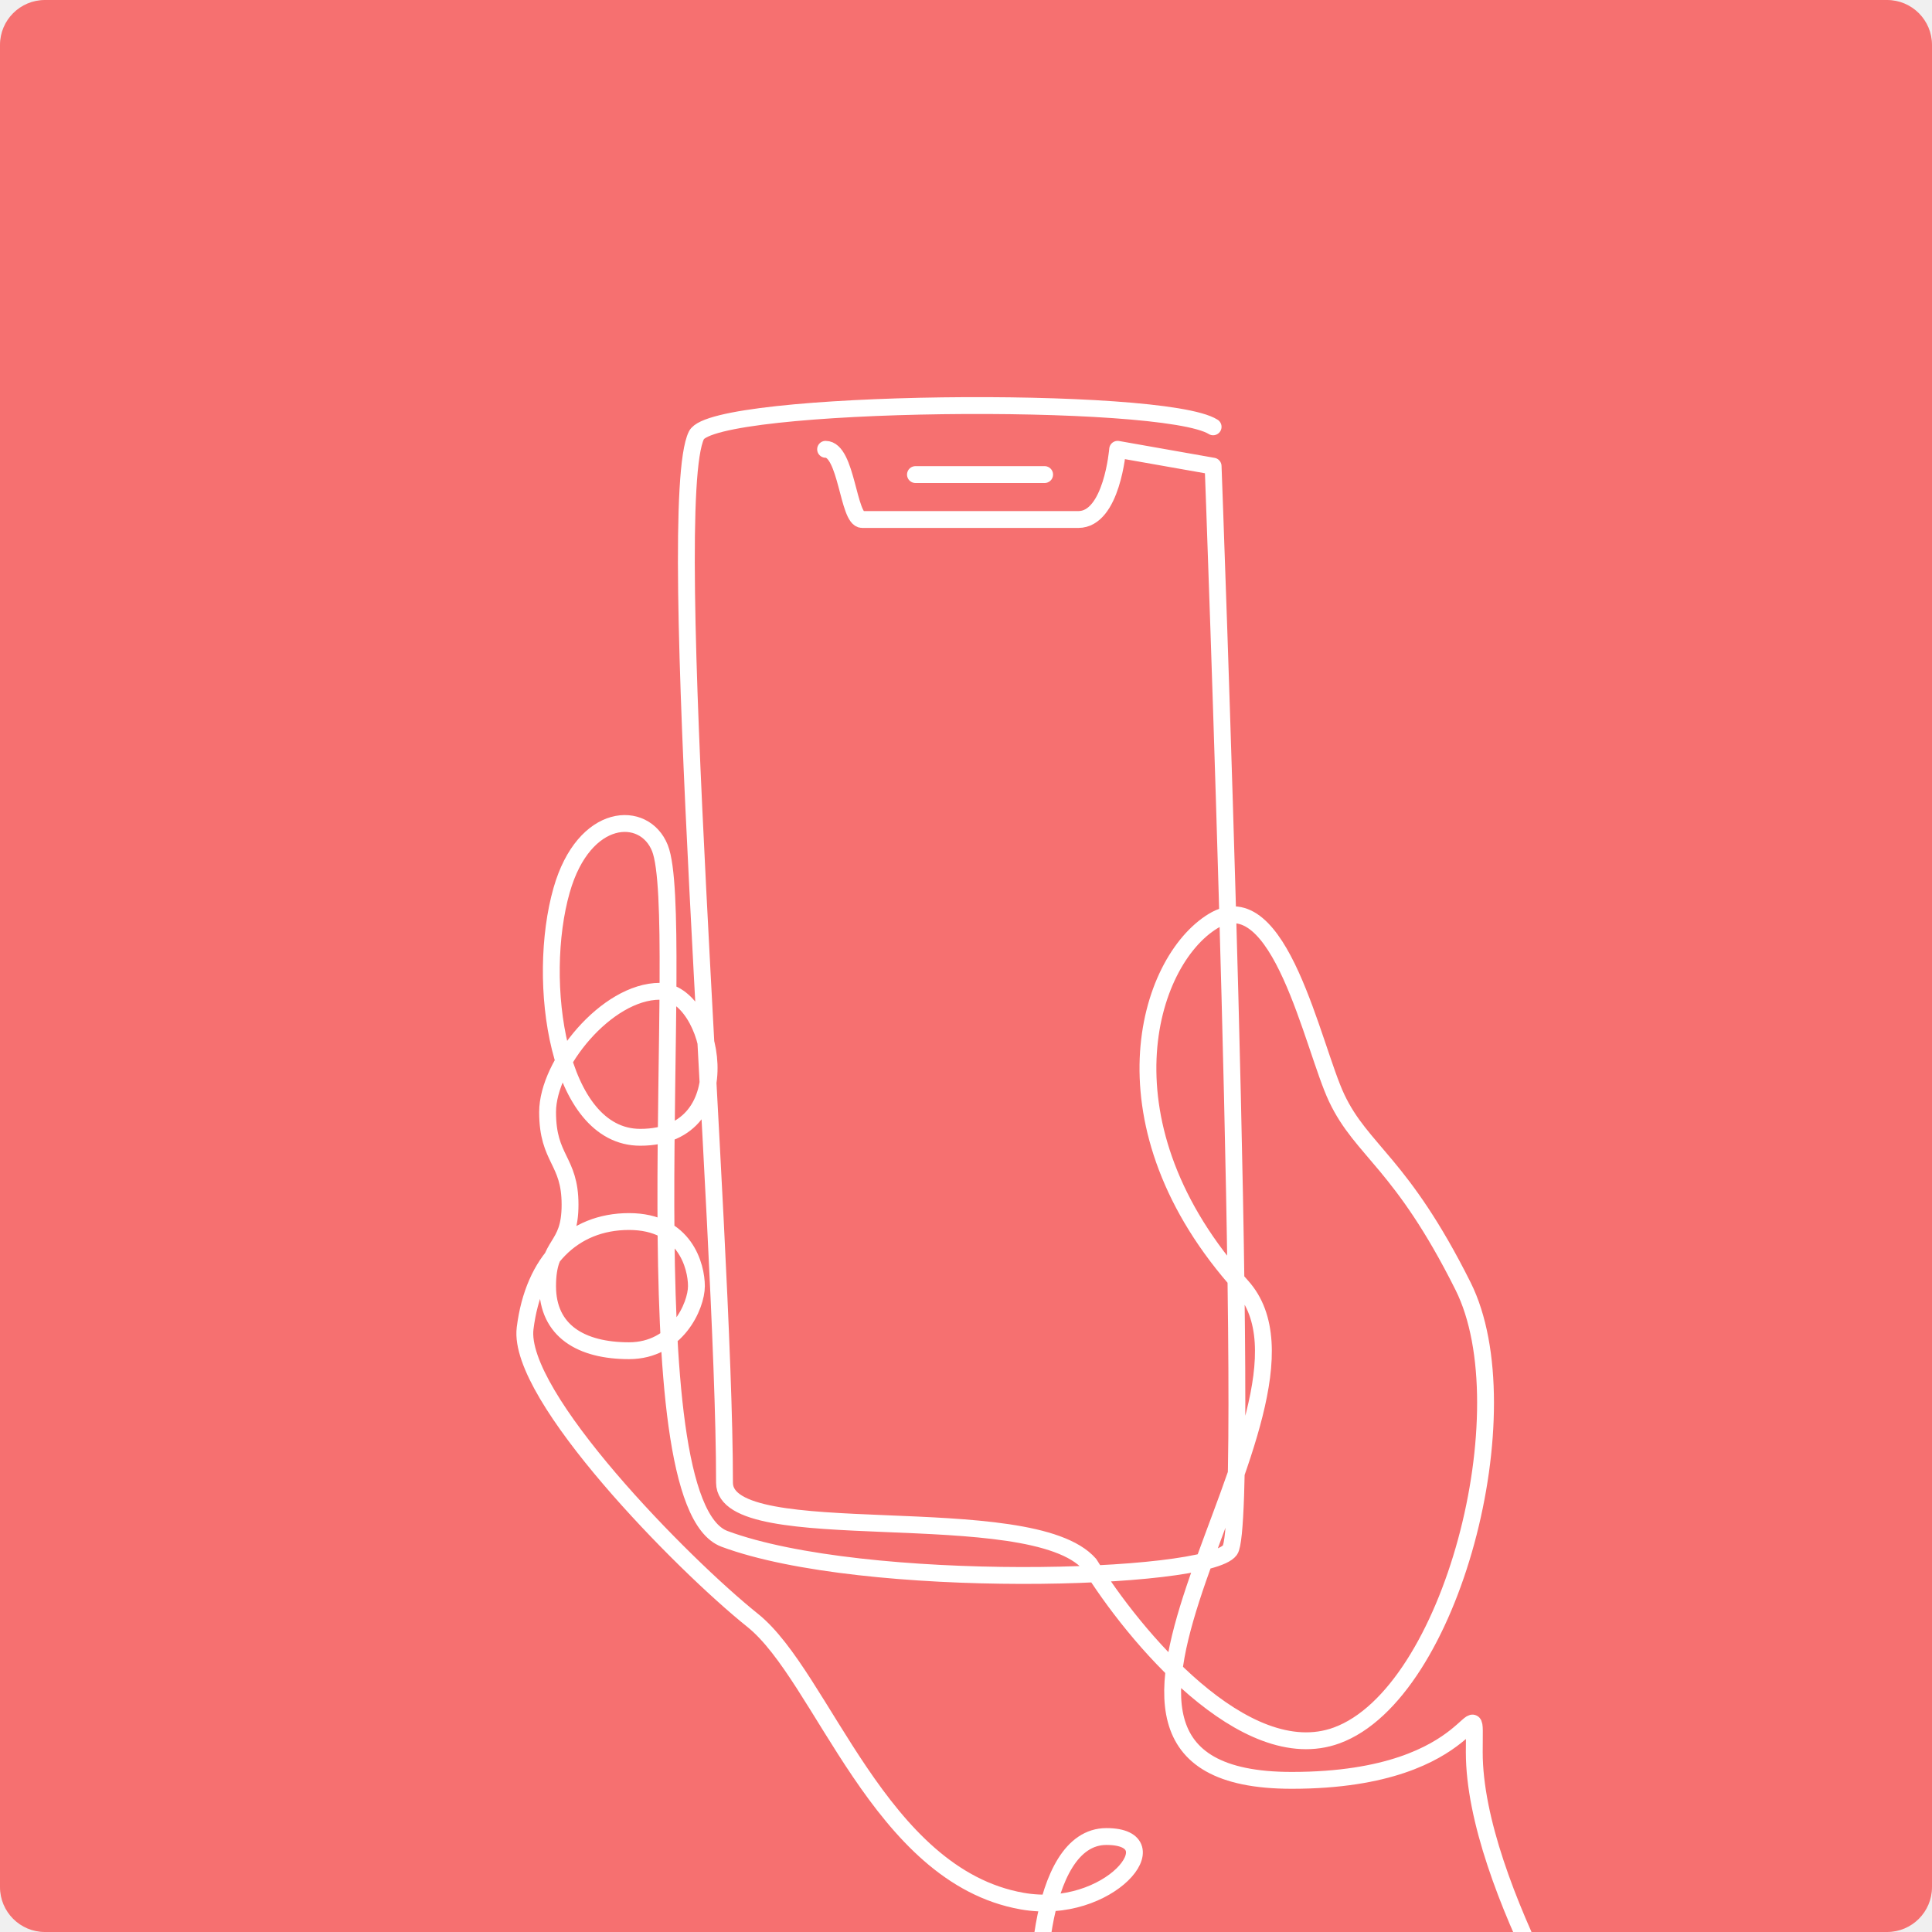
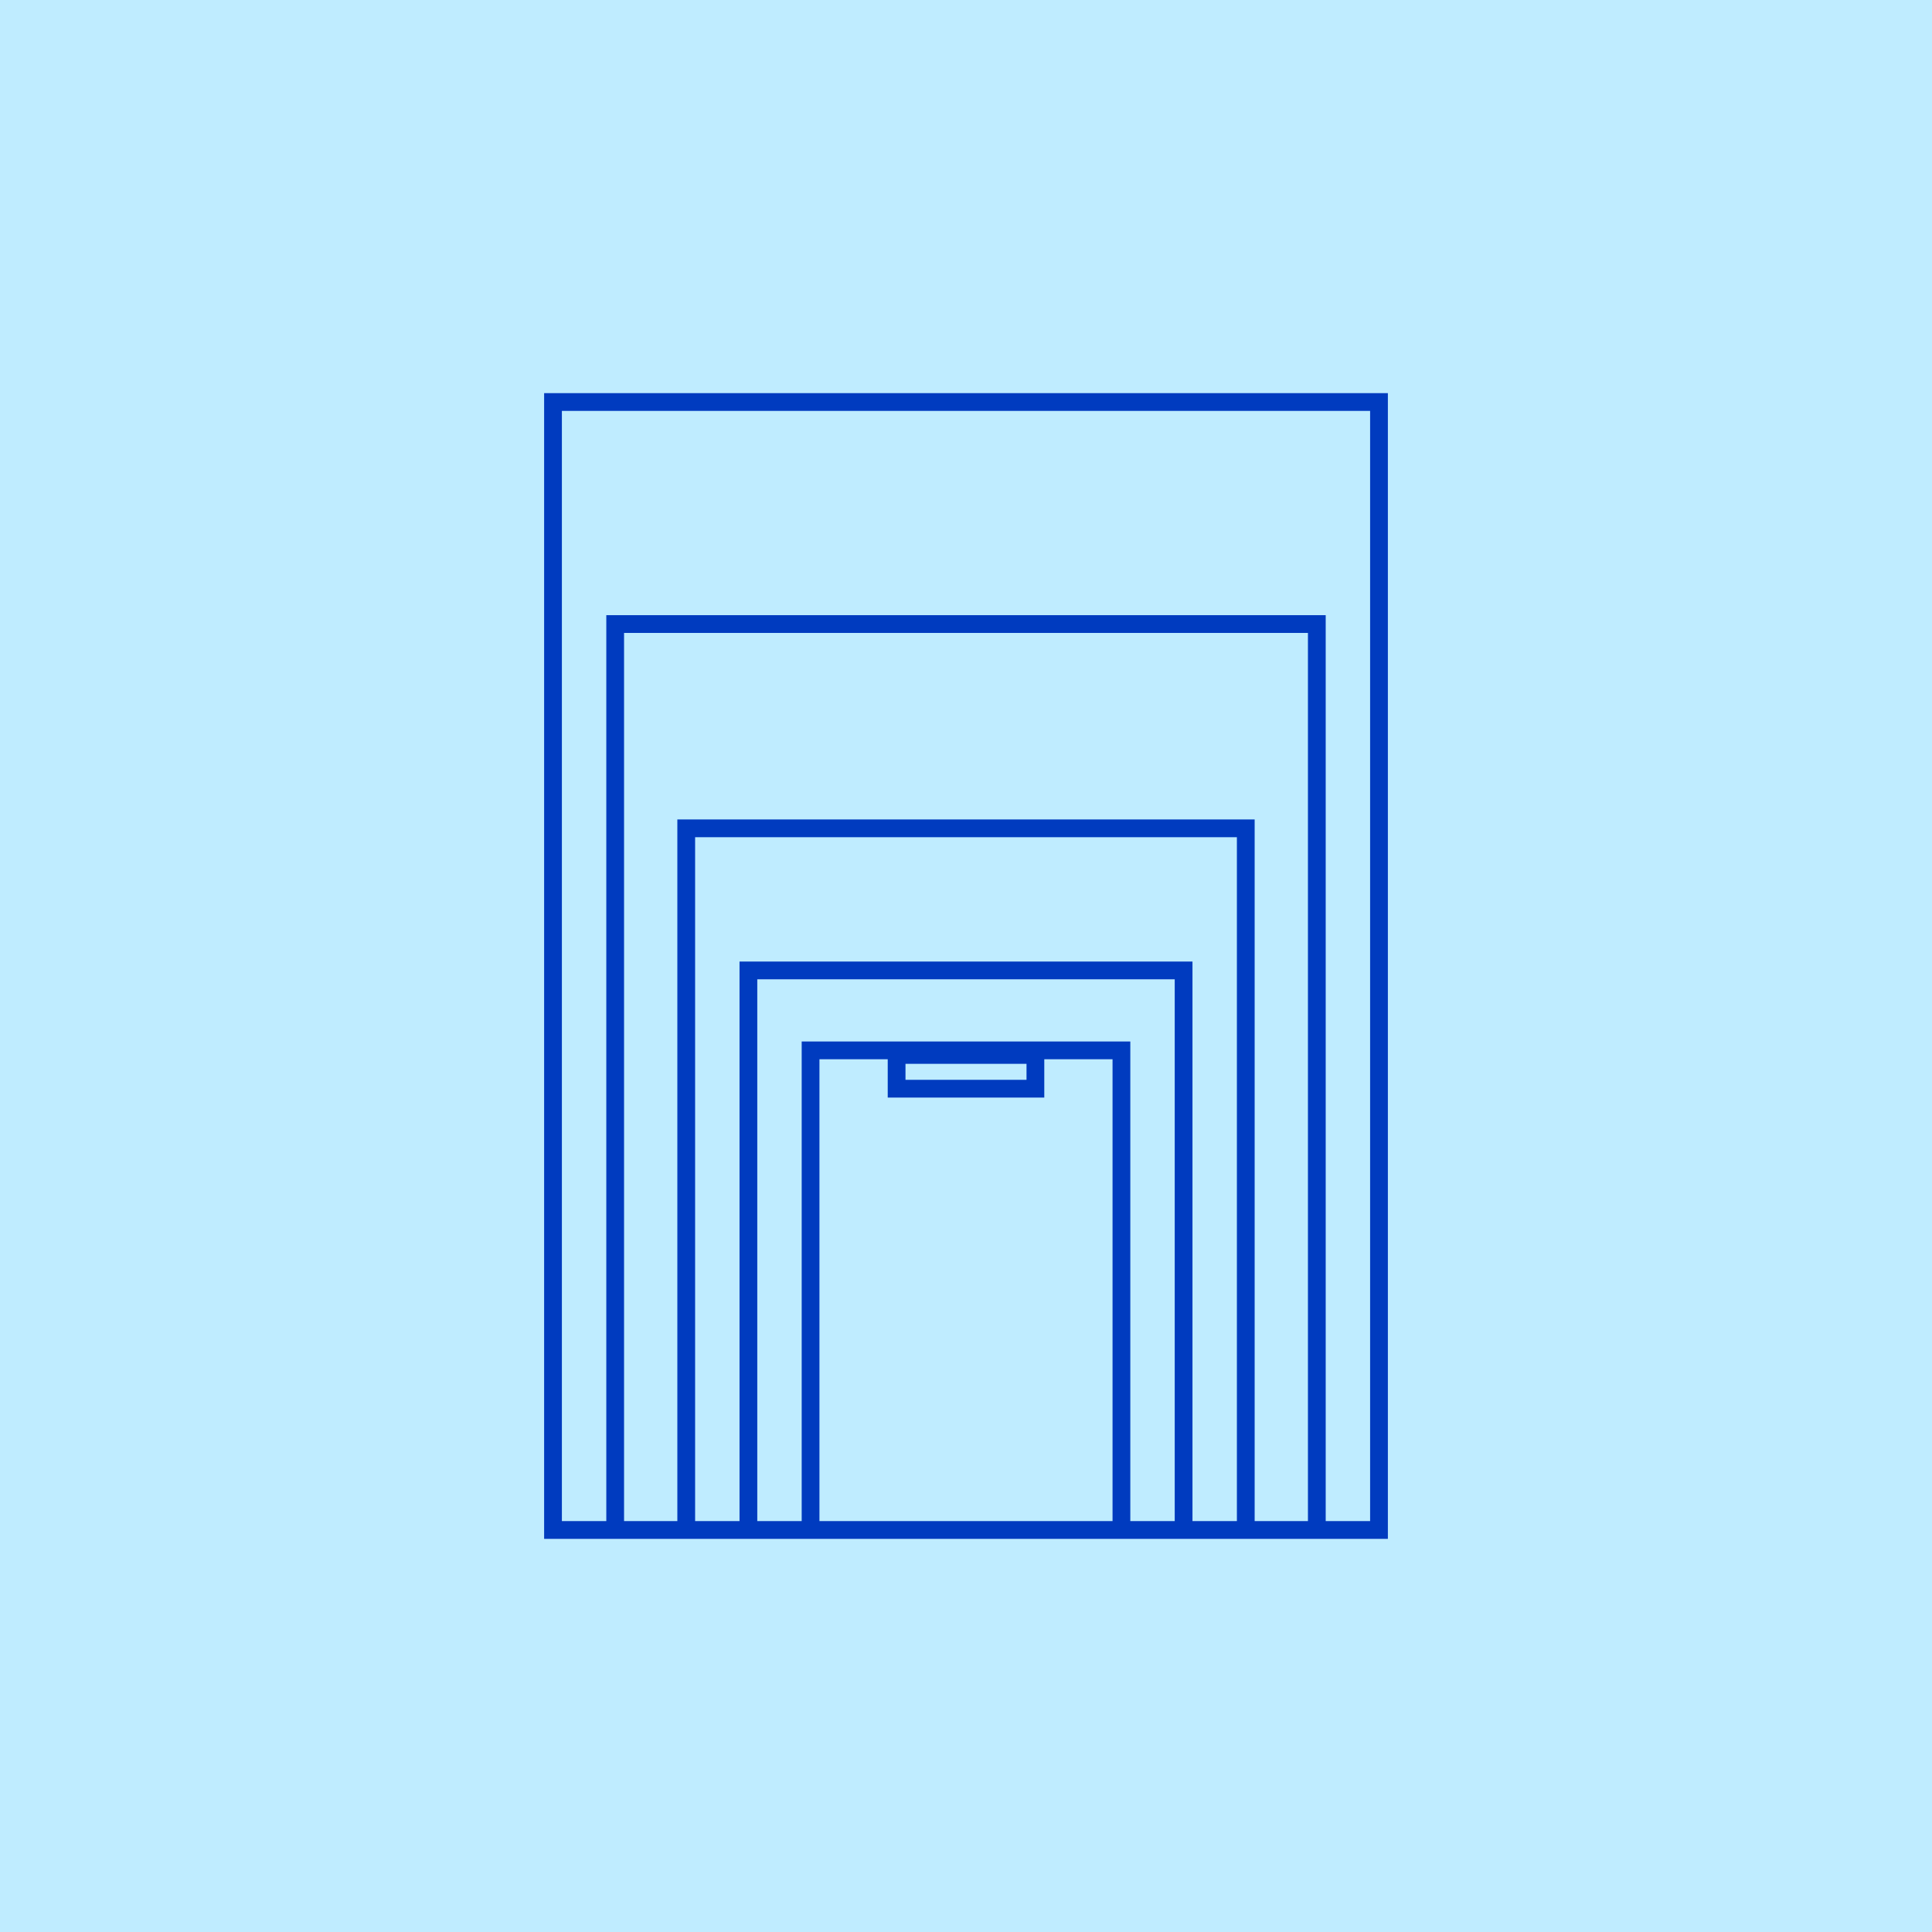
<svg xmlns="http://www.w3.org/2000/svg" width="344" height="344" viewBox="0 0 344 344" fill="none">
-   <g clip-path="url(#clip0_391_565)">
-     <rect width="344" height="344" rx="8" fill="#F67070" />
-     <path d="M216 76C207.001 70.345 127.118 71.161 124 77.5C118 89.698 129 219 129 264C129.001 276.091 183.5 266.5 194 278.5C201.834 291.166 221.6 315 238 309C258.5 301.5 271.5 251 260.5 229C249.5 207 242.5 205 238 195.5C233.72 186.462 227.873 156.78 216 164C204.128 171.22 195.32 200.408 221.09 229C240.468 250.5 178 317 230 317C264.504 317 262.5 297.858 262.5 312C262.5 336 286.5 373 289 377.5C291 381.1 221.167 371.666 186 366.5C183.5 356 184.574 327 197 327C209 327 197.515 341.238 182 338.5C156.5 334 146.5 298.5 134 288.5C121.5 278.5 92 248.5 93.5 236.5C95 224.5 102 217.5 112 217.5C122 217.5 124 225.5 124 229C124 232.5 120.5 240.5 112 240.5C103.5 240.5 97.5 237 97.5 229C97.5 221 101.5 222.5 101.5 214.5C101.5 206.5 97.5 206.5 97.5 198C97.5 189.5 108 176.5 117.5 176.5C127 176.5 132.5 202.5 114 202.5C99.2 202.5 95.403 174.591 100 158.5C104 144.5 114.739 144.096 117.5 151C122.5 163.5 111.5 267.5 129 274C153.82 283.219 215.001 281.5 219 276C223 270.5 216 83 216 83L199 80C199 80 198 92.5 192 92.5C186 92.5 156 92.5 153.5 92.5C151 92.5 150.777 80 147 80" stroke="white" stroke-width="3" stroke-linecap="round" stroke-linejoin="round" />
-     <path d="M186 84.5H163" stroke="white" stroke-width="3" stroke-linecap="round" stroke-linejoin="round" />
-   </g>
-   <defs>
-     <clipPath id="clip0_391_565">
-       <rect width="344" height="344" rx="8" fill="white" />
-     </clipPath>
-   </defs>
+   <rect width="344" height="344" fill="#BFECFF" />
+   <mask id="path-1-inside-1_3508_2767" fill="white">
+     <path d="M247.116 274H96.884V70H247.116V274ZM100.046 270.836H107.954V109.534H236.047V270.836H243.953V73.162H100.046V270.836ZM111.116 270.836H120.605V145.906H223.396V270.836H232.884V112.696H111.116V270.836ZM123.768 270.836H131.675V171.208H212.325V270.836H220.233V149.068H123.768V270.836ZM134.837 270.836H142.744V185.441H201.256V270.836H209.163V174.37H134.837V270.836ZM145.906 270.836H198.093V188.604H185.939V195.428H158.063V188.604H145.906V270.836ZM161.226 192.266H182.776V189.419H161.226V192.266Z" />
+   </mask>
+   <path d="M247.116 274V278H251.116V274H247.116ZM96.884 274H92.884V278H96.884V274ZM96.884 70V66H92.884V70H96.884ZM247.116 70H251.116V66H247.116V70ZM100.046 270.836H96.046V274.836H100.046V270.836ZM107.954 270.836V274.836H111.954V270.836H107.954ZM107.954 109.534V105.534H103.954V109.534H107.954ZM236.047 109.534H240.047V105.534H236.047V109.534ZM236.047 270.836H232.047V274.836H236.047V270.836ZM243.953 270.836V274.836H247.953V270.836H243.953ZM243.953 73.162H247.953V69.162H243.953V73.162ZM100.046 73.162V69.162H96.046V73.162H100.046ZM111.116 270.836H107.116V274.836H111.116V270.836ZM120.605 270.836V274.836H124.605V270.836H120.605ZM120.605 145.906V141.906H116.605V145.906H120.605ZM223.396 145.906H227.396V141.906H223.396V145.906ZM223.396 270.836H219.396V274.836H223.396V270.836ZM232.884 270.836V274.836H236.884V270.836H232.884ZM232.884 112.696H236.884V108.696H232.884V112.696ZM111.116 112.696V108.696H107.116V112.696H111.116ZM123.768 270.836H119.768V274.836H123.768V270.836ZM131.675 270.836V274.836H135.675V270.836H131.675ZM131.675 171.208V167.208H127.675V171.208H131.675ZM212.325 171.208H216.325V167.208H212.325V171.208ZM212.325 270.836H208.325V274.836H212.325V270.836ZM220.233 270.836V274.836H224.233V270.836H220.233ZM220.233 149.068H224.233V145.068H220.233V149.068ZM123.768 149.068V145.068H119.768V149.068H123.768ZM134.837 270.836H130.837V274.836H134.837V270.836ZM142.744 270.836V274.836H146.744V270.836H142.744ZM142.744 185.441V181.441H138.744V185.441H142.744ZM201.256 185.441H205.256V181.441H201.256V185.441ZM201.256 270.836H197.256V274.836H201.256V270.836ZM209.163 270.836V274.836H213.163V270.836H209.163ZM209.163 174.37H213.163V170.37H209.163V174.37ZM134.837 174.37V170.37H130.837V174.37H134.837ZM145.906 270.836H141.906V274.836H145.906V270.836ZM198.093 270.836V274.836H202.093V270.836H198.093ZM198.093 188.604H202.093V184.604H198.093V188.604ZM185.939 188.604V184.604H181.939V188.604H185.939ZM185.939 195.428V199.428H189.939V195.428H185.939ZM158.063 195.428H154.063V199.428H158.063V195.428ZM158.063 188.604H162.063V184.604H158.063V188.604ZM145.906 188.604V184.604H141.906V188.604H145.906ZM161.226 192.266H157.226V196.266H161.226V192.266ZM182.776 192.266V196.266H186.776V192.266H182.776ZM182.776 189.419H186.776V185.419H182.776V189.419ZM161.226 189.419V185.419H157.226V189.419H161.226ZM247.116 274V270H96.884V274V278H247.116V274ZM96.884 274H100.884V70H96.884H92.884V274H96.884ZM96.884 70V74H247.116V70V66H96.884V70ZM247.116 70H243.116V274H247.116H251.116V70H247.116ZM100.046 270.836V274.836H107.954V270.836V266.836H100.046V270.836ZM107.954 270.836H111.954V109.534H107.954H103.954V270.836H107.954ZM107.954 109.534V113.534H236.047V109.534V105.534H107.954V109.534ZM236.047 109.534H232.047V270.836H236.047H240.047V109.534H236.047ZM236.047 270.836V274.836H243.953V270.836V266.836H236.047V270.836ZM243.953 270.836H247.953V73.162H243.953H239.953V270.836H243.953ZM243.953 73.162V69.162H100.046V73.162V77.162H243.953V73.162ZM100.046 73.162H96.046V270.836H100.046H104.046V73.162H100.046ZM111.116 270.836V274.836H120.605V270.836V266.836H111.116V270.836ZM120.605 270.836H124.605V145.906H120.605H116.605V270.836H120.605ZM120.605 145.906V149.906H223.396V145.906V141.906H120.605V145.906ZM223.396 145.906H219.396V270.836H223.396H227.396V145.906H223.396ZM223.396 270.836V274.836H232.884V270.836V266.836H223.396V270.836ZM232.884 270.836H236.884V112.696H232.884H228.884V270.836H232.884ZM232.884 112.696V108.696H111.116V112.696V116.696H232.884V112.696ZM111.116 112.696H107.116V270.836H111.116H115.116V112.696H111.116ZM123.768 270.836V274.836H131.675V270.836V266.836H123.768V270.836ZM131.675 270.836H135.675V171.208H131.675H127.675V270.836H131.675ZM131.675 171.208V175.208H212.325V171.208V167.208H131.675V171.208ZM212.325 171.208H208.325V270.836H212.325H216.325V171.208H212.325ZM212.325 270.836V274.836H220.233V270.836V266.836H212.325V270.836ZM220.233 270.836H224.233V149.068H220.233H216.233V270.836H220.233ZM220.233 149.068V145.068H123.768V149.068V153.068H220.233V149.068ZM123.768 149.068H119.768V270.836H123.768H127.768V149.068H123.768ZM134.837 270.836V274.836H142.744V270.836V266.836H134.837V270.836ZM142.744 270.836H146.744V185.441H142.744H138.744V270.836H142.744ZM142.744 185.441V189.441H201.256V185.441V181.441H142.744V185.441ZM201.256 185.441H197.256V270.836H201.256H205.256V185.441H201.256ZM201.256 270.836V274.836H209.163V270.836V266.836H201.256V270.836ZM209.163 270.836H213.163V174.37H209.163H205.163V270.836H209.163ZM209.163 174.37V170.37H134.837V174.37V178.37H209.163V174.37ZM134.837 174.37H130.837V270.836H134.837H138.837V174.37H134.837ZM145.906 270.836V274.836H198.093V270.836V266.836H145.906V270.836ZM198.093 270.836H202.093V188.604H198.093H194.093V270.836H198.093ZM198.093 188.604V184.604H185.939V188.604V192.604H198.093V188.604ZM185.939 188.604H181.939V195.428H185.939H189.939V188.604H185.939ZM185.939 195.428V191.428H158.063V195.428V199.428H185.939V195.428ZM158.063 195.428H162.063V188.604H158.063H154.063V195.428H158.063ZM158.063 188.604V184.604H145.906V188.604V192.604H158.063V188.604ZM145.906 188.604H141.906V270.836H145.906H149.906V188.604H145.906ZM161.226 192.266V196.266H182.776V192.266V188.266H161.226V192.266ZM182.776 192.266H186.776V189.419H182.776H178.776V192.266H182.776ZM182.776 189.419V185.419H161.226V189.419V193.419H182.776V189.419ZM161.226 189.419H157.226V192.266H161.226H165.226V189.419H161.226Z" fill="#003BBF" mask="url(#path-1-inside-1_3508_2767)" />
</svg>
